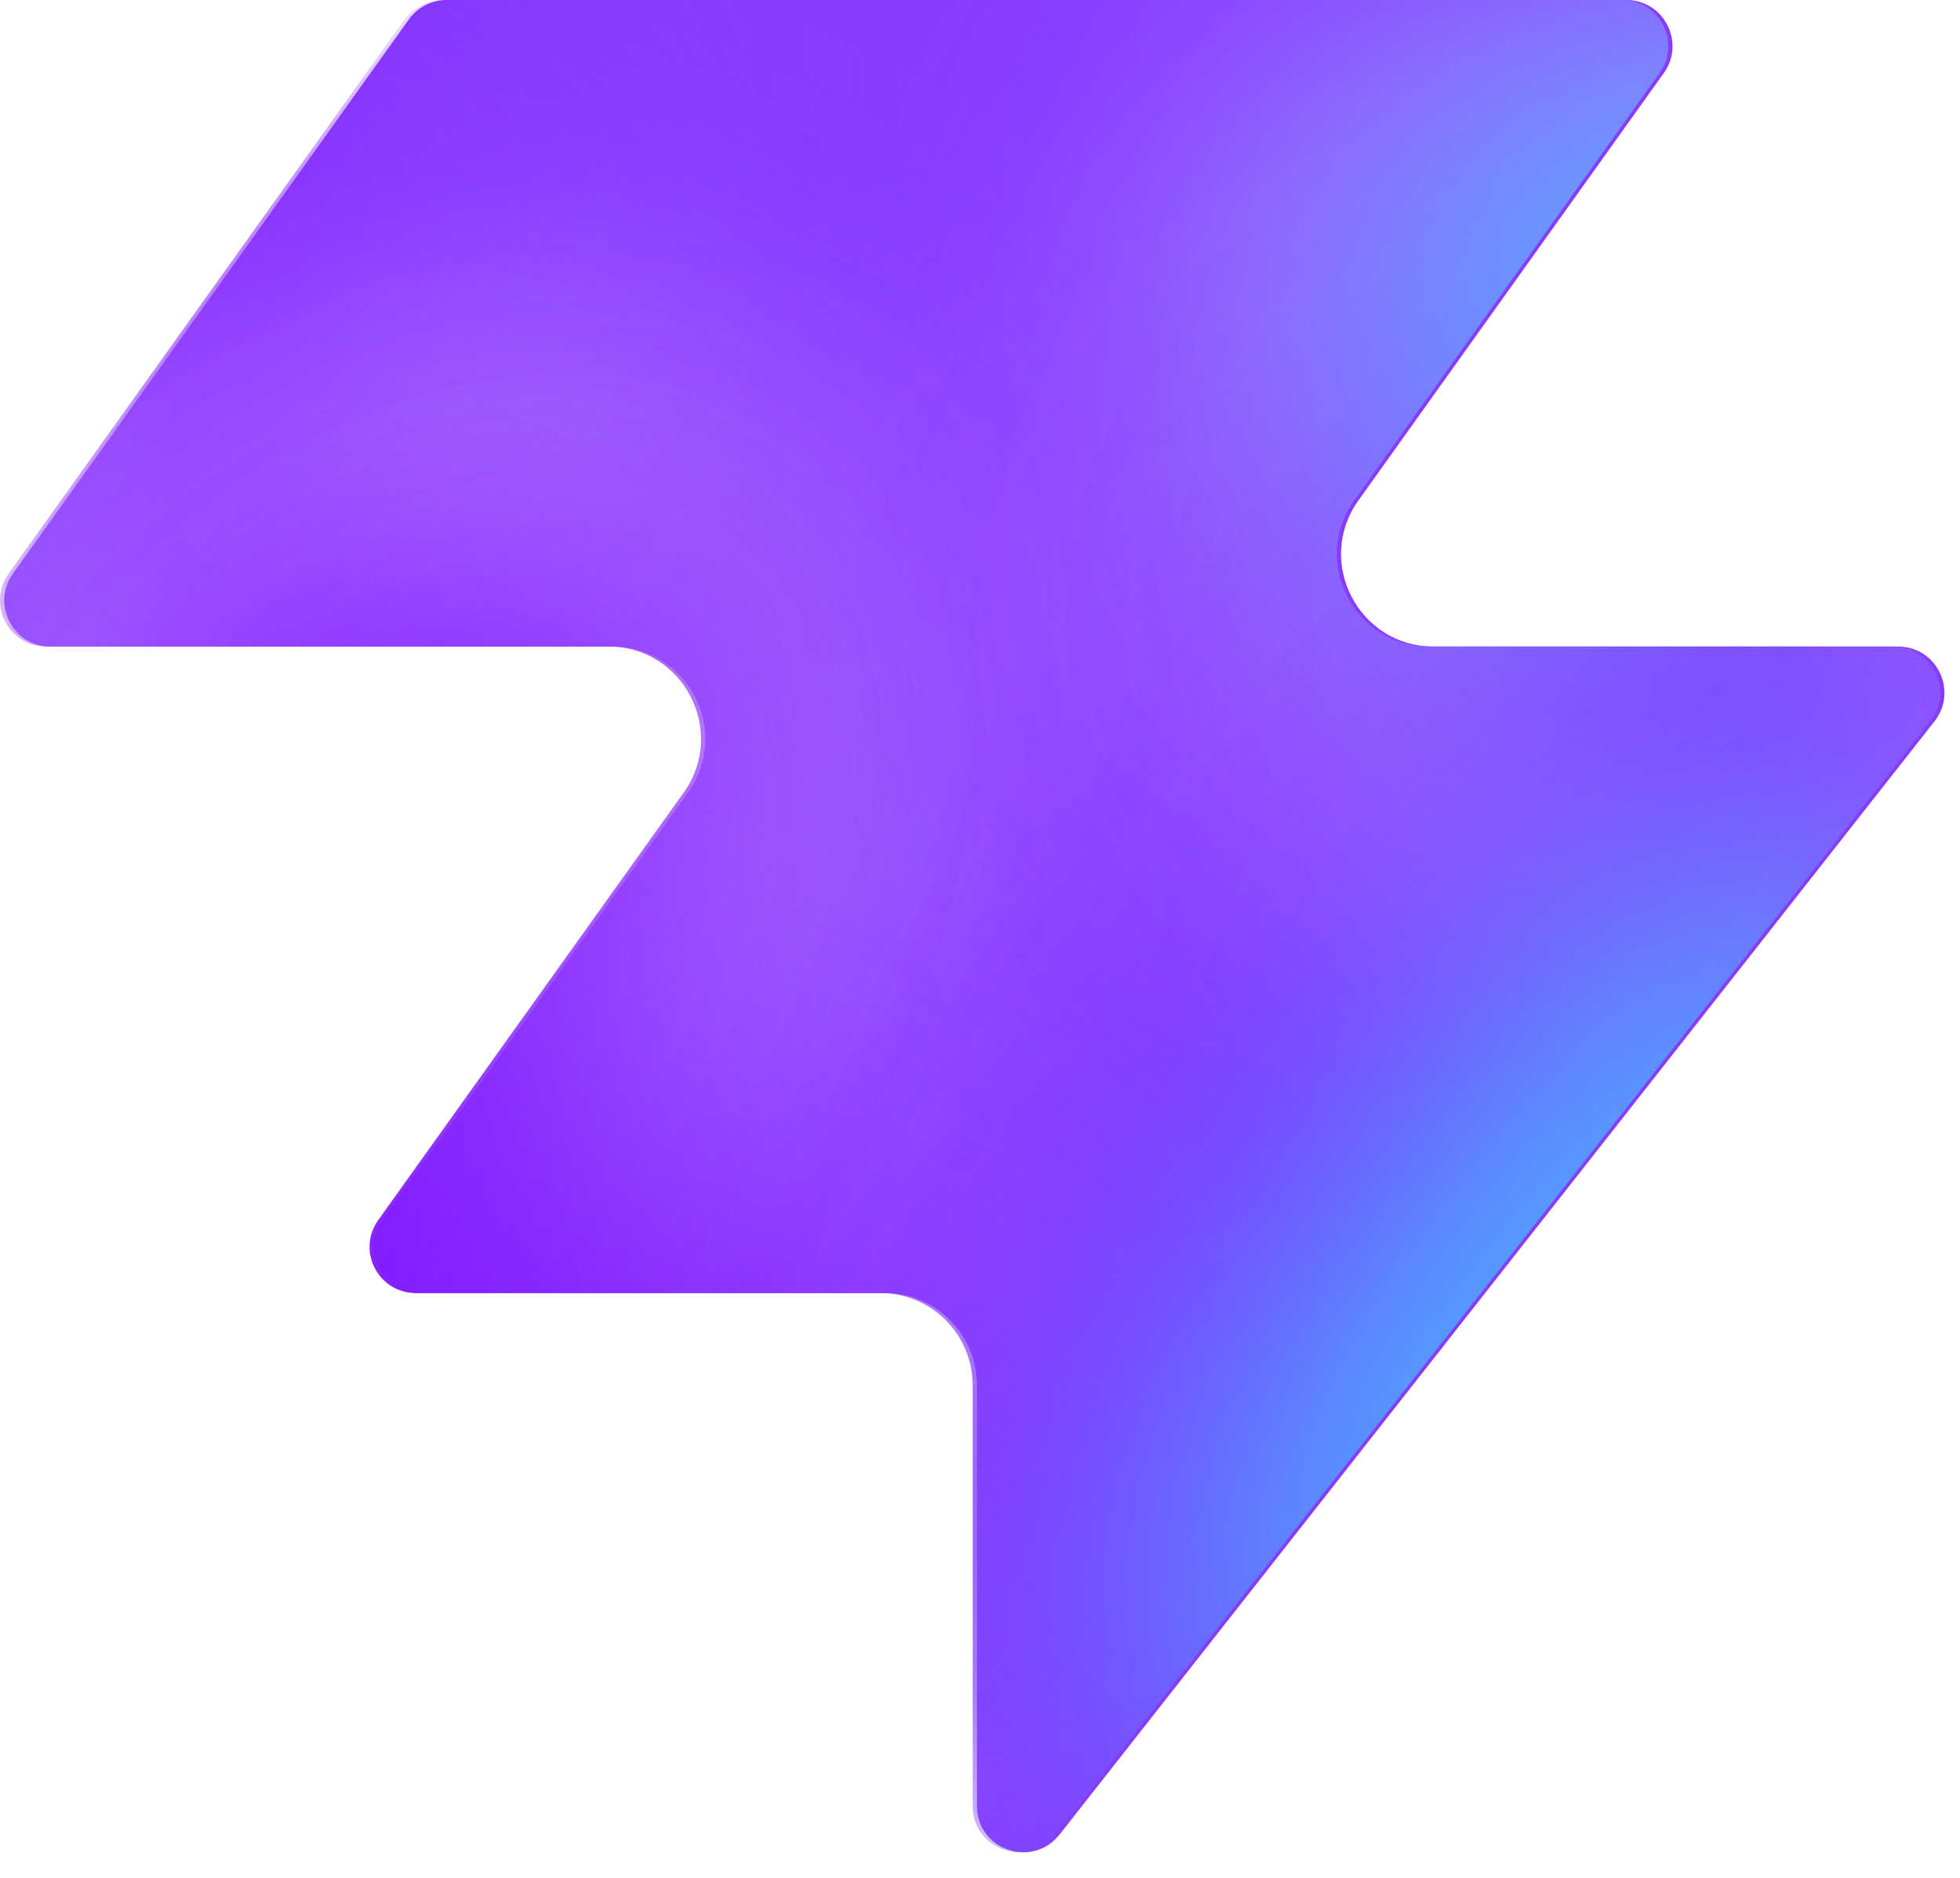
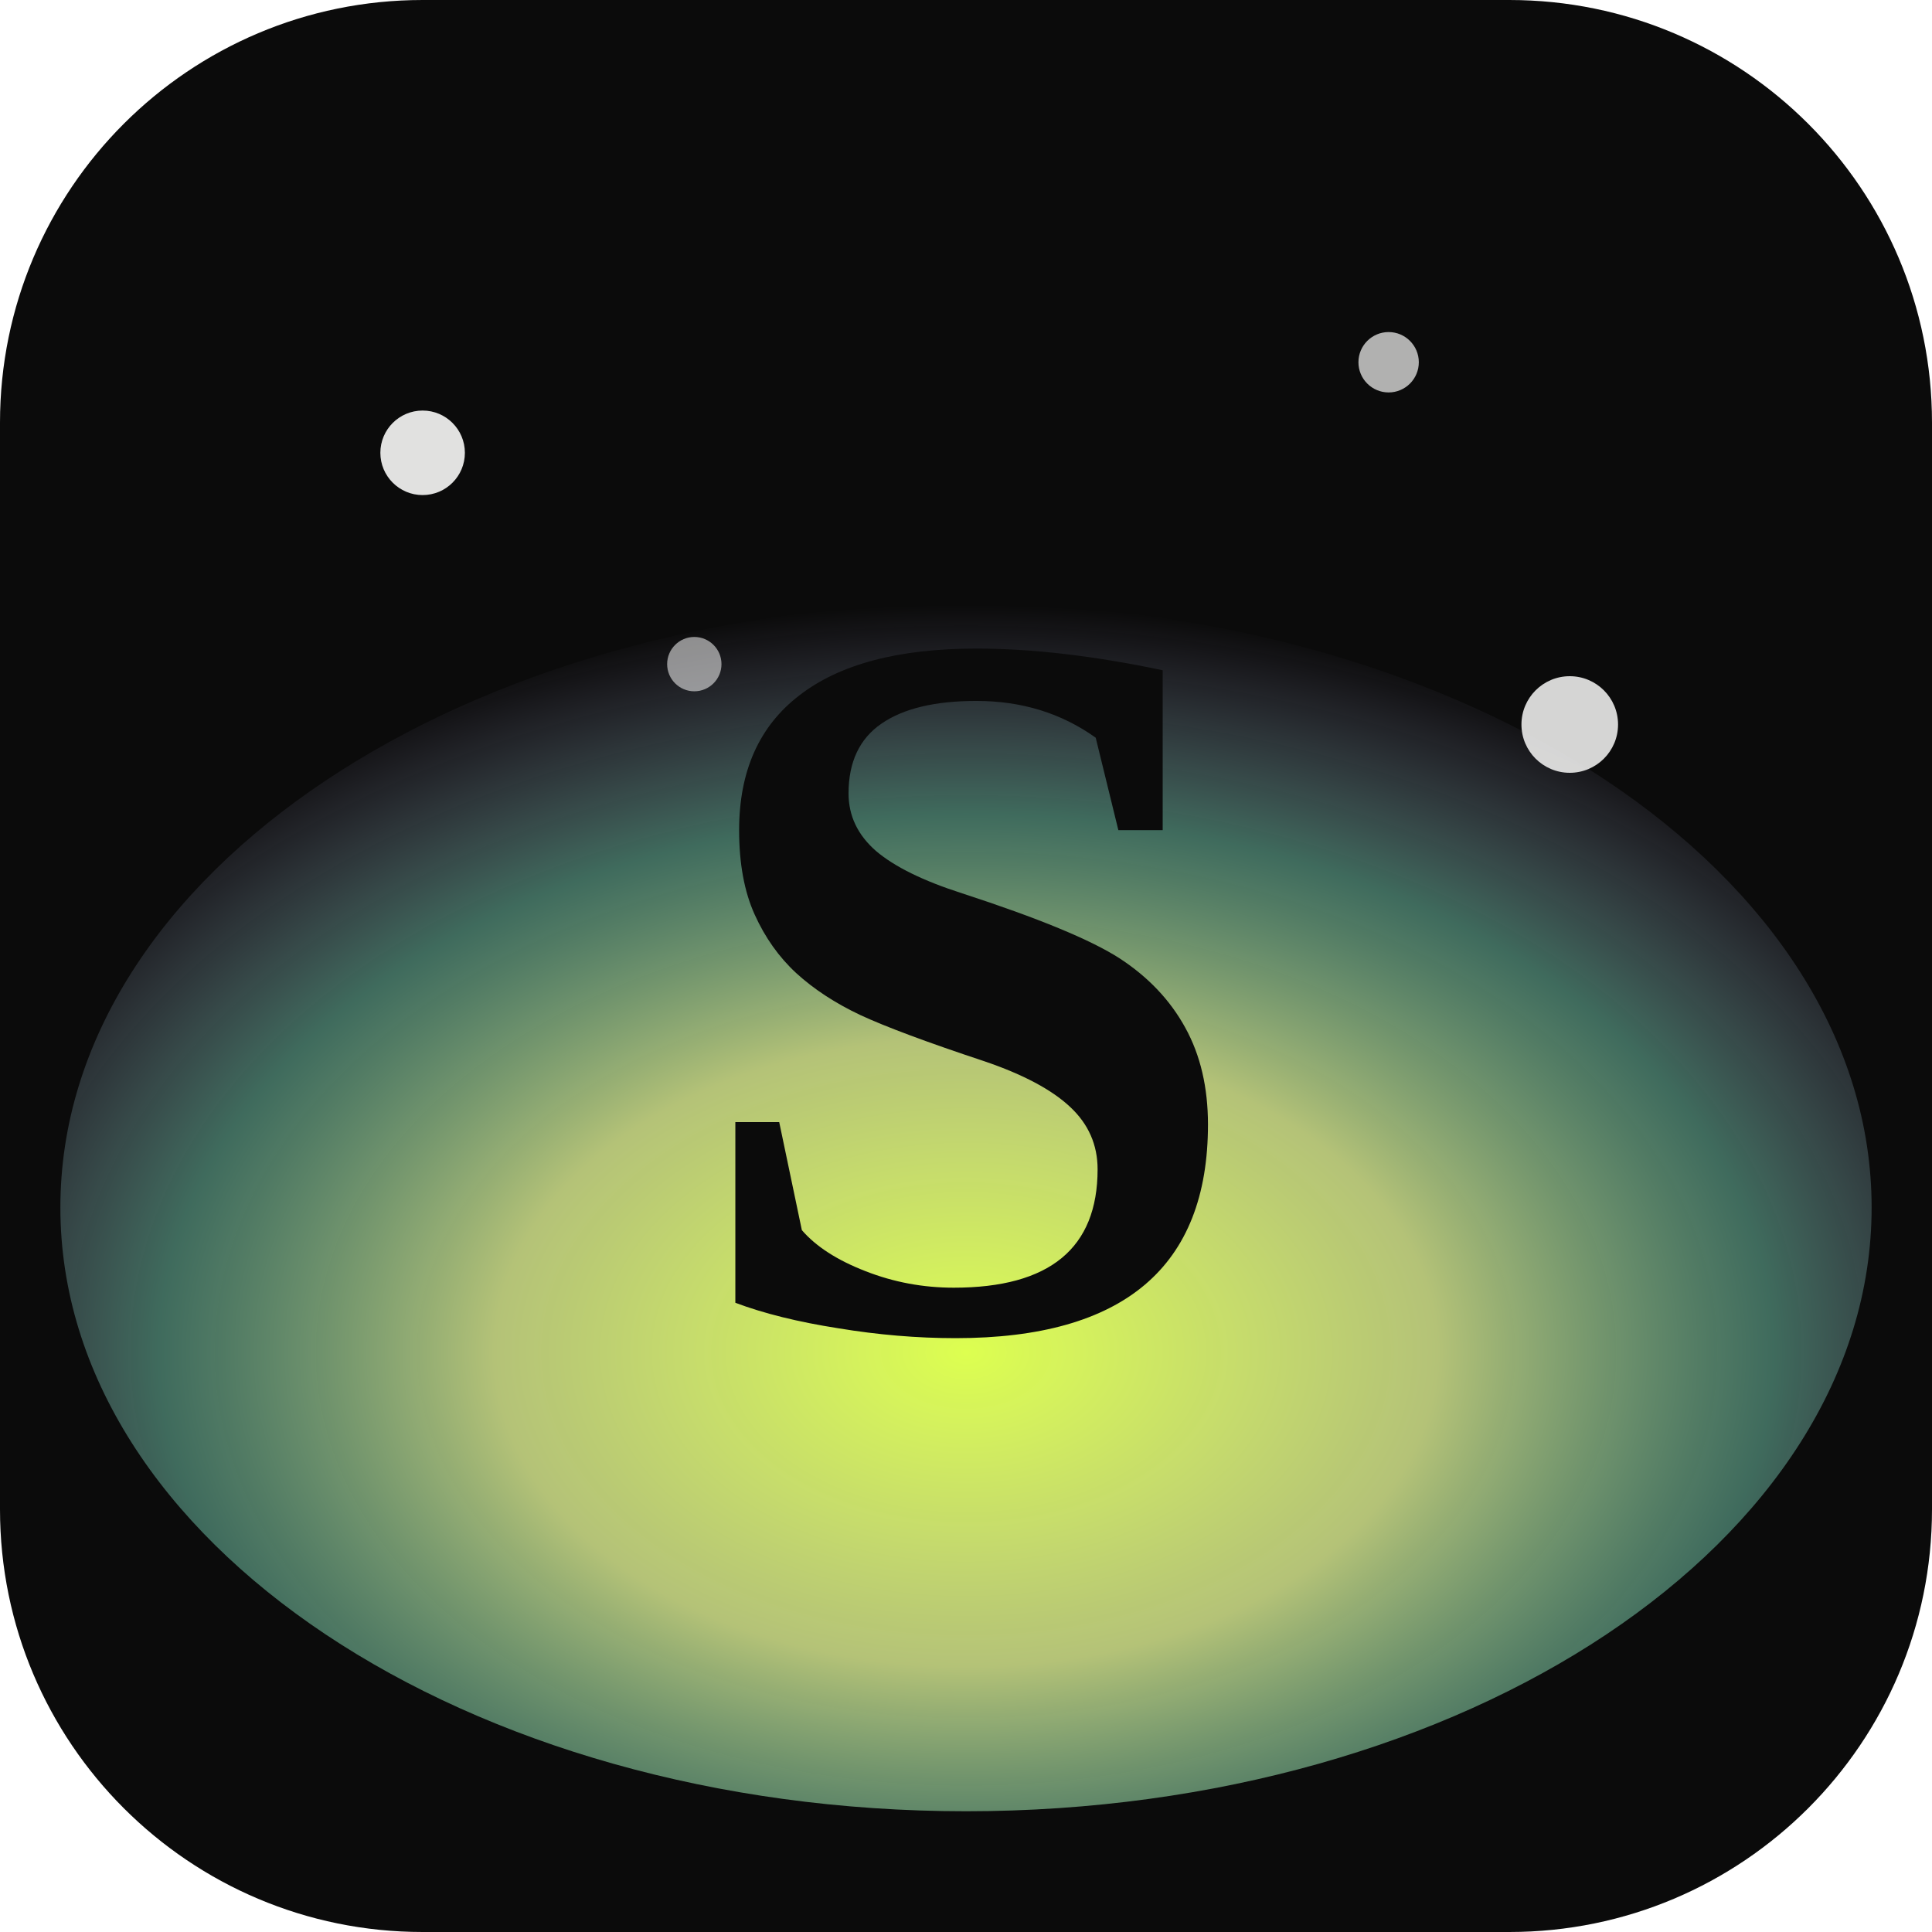
- <svg xmlns="http://www.w3.org/2000/svg" width="48" height="46" fill="none" viewBox="0 0 48 46">
-   <path fill="#863bff" d="M25.946 44.938c-.664.845-2.021.375-2.021-.698V33.937a2.26 2.26 0 0 0-2.262-2.262H10.287c-.92 0-1.456-1.04-.92-1.788l7.48-10.471c1.07-1.497 0-3.578-1.842-3.578H1.237c-.92 0-1.456-1.04-.92-1.788L10.013.474c.214-.297.556-.474.92-.474h28.894c.92 0 1.456 1.04.92 1.788l-7.48 10.471c-1.07 1.498 0 3.579 1.842 3.579h11.377c.943 0 1.473 1.088.89 1.83L25.947 44.94z" style="fill:#863bff;fill:color(display-p3 .525 .23 1);fill-opacity:1" />
-   <mask id="a" width="48" height="46" x="0" y="0" maskUnits="userSpaceOnUse" style="mask-type:alpha">
-     <path fill="#000" d="M25.842 44.938c-.664.844-2.021.375-2.021-.698V33.937a2.26 2.26 0 0 0-2.262-2.262H10.183c-.92 0-1.456-1.04-.92-1.788l7.48-10.471c1.07-1.498 0-3.579-1.842-3.579H1.133c-.92 0-1.456-1.04-.92-1.787L9.91.473c.214-.297.556-.474.92-.474h28.894c.92 0 1.456 1.04.92 1.788l-7.48 10.471c-1.07 1.498 0 3.578 1.842 3.578h11.377c.943 0 1.473 1.088.89 1.832L25.843 44.94z" style="fill:#000;fill-opacity:1" />
-   </mask>
-   <g mask="url(#a)">
-     <g filter="url(#b)">
-       <ellipse cx="5.508" cy="14.704" fill="#ede6ff" rx="5.508" ry="14.704" style="fill:#ede6ff;fill:color(display-p3 .927 .903 1);fill-opacity:1" transform="matrix(.00324 1 1 -.00324 -4.47 31.516)" />
-     </g>
-     <g filter="url(#c)">
-       <ellipse cx="10.399" cy="29.851" fill="#ede6ff" rx="10.399" ry="29.851" style="fill:#ede6ff;fill:color(display-p3 .927 .903 1);fill-opacity:1" transform="matrix(.00324 1 1 -.00324 -39.328 7.883)" />
-     </g>
-     <g filter="url(#d)">
-       <ellipse cx="5.508" cy="30.487" fill="#7e14ff" rx="5.508" ry="30.487" style="fill:#7e14ff;fill:color(display-p3 .492 .077 1);fill-opacity:1" transform="rotate(89.814 -25.913 -14.639)scale(1 -1)" />
-     </g>
-     <g filter="url(#e)">
-       <ellipse cx="5.508" cy="30.599" fill="#7e14ff" rx="5.508" ry="30.599" style="fill:#7e14ff;fill:color(display-p3 .492 .077 1);fill-opacity:1" transform="rotate(89.814 -32.644 -3.334)scale(1 -1)" />
-     </g>
-     <g filter="url(#f)">
-       <ellipse cx="5.508" cy="30.599" fill="#7e14ff" rx="5.508" ry="30.599" style="fill:#7e14ff;fill:color(display-p3 .492 .077 1);fill-opacity:1" transform="matrix(.00324 1 1 -.00324 -34.34 30.47)" />
-     </g>
-     <g filter="url(#g)">
-       <ellipse cx="14.072" cy="22.078" fill="#ede6ff" rx="14.072" ry="22.078" style="fill:#ede6ff;fill:color(display-p3 .927 .903 1);fill-opacity:1" transform="rotate(93.35 24.506 48.493)scale(-1 1)" />
-     </g>
-     <g filter="url(#h)">
-       <ellipse cx="3.47" cy="21.501" fill="#7e14ff" rx="3.47" ry="21.501" style="fill:#7e14ff;fill:color(display-p3 .492 .077 1);fill-opacity:1" transform="rotate(89.009 28.708 47.59)scale(-1 1)" />
-     </g>
-     <g filter="url(#i)">
-       <ellipse cx="3.47" cy="21.501" fill="#7e14ff" rx="3.47" ry="21.501" style="fill:#7e14ff;fill:color(display-p3 .492 .077 1);fill-opacity:1" transform="rotate(89.009 28.708 47.59)scale(-1 1)" />
-     </g>
-     <g filter="url(#j)">
-       <ellipse cx=".387" cy="8.972" fill="#7e14ff" rx="4.407" ry="29.108" style="fill:#7e14ff;fill:color(display-p3 .492 .077 1);fill-opacity:1" transform="rotate(39.51 .387 8.972)" />
-     </g>
-     <g filter="url(#k)">
-       <ellipse cx="47.523" cy="-6.092" fill="#7e14ff" rx="4.407" ry="29.108" style="fill:#7e14ff;fill:color(display-p3 .492 .077 1);fill-opacity:1" transform="rotate(37.892 47.523 -6.092)" />
-     </g>
-     <g filter="url(#l)">
-       <ellipse cx="41.412" cy="6.333" fill="#47bfff" rx="5.971" ry="9.665" style="fill:#47bfff;fill:color(display-p3 .28 .748 1);fill-opacity:1" transform="rotate(37.892 41.412 6.333)" />
-     </g>
-     <g filter="url(#m)">
-       <ellipse cx="-1.879" cy="38.332" fill="#7e14ff" rx="4.407" ry="29.108" style="fill:#7e14ff;fill:color(display-p3 .492 .077 1);fill-opacity:1" transform="rotate(37.892 -1.88 38.332)" />
-     </g>
-     <g filter="url(#n)">
-       <ellipse cx="-1.879" cy="38.332" fill="#7e14ff" rx="4.407" ry="29.108" style="fill:#7e14ff;fill:color(display-p3 .492 .077 1);fill-opacity:1" transform="rotate(37.892 -1.88 38.332)" />
-     </g>
-     <g filter="url(#o)">
-       <ellipse cx="35.651" cy="29.907" fill="#7e14ff" rx="4.407" ry="29.108" style="fill:#7e14ff;fill:color(display-p3 .492 .077 1);fill-opacity:1" transform="rotate(37.892 35.651 29.907)" />
-     </g>
-     <g filter="url(#p)">
-       <ellipse cx="38.418" cy="32.4" fill="#47bfff" rx="5.971" ry="15.297" style="fill:#47bfff;fill:color(display-p3 .28 .748 1);fill-opacity:1" transform="rotate(37.892 38.418 32.4)" />
-     </g>
-   </g>
+ <svg xmlns="http://www.w3.org/2000/svg" viewBox="0 0 64 64" width="64" height="64">
  <defs>
-     <filter id="b" width="60.045" height="41.654" x="-19.77" y="16.149" color-interpolation-filters="sRGB" filterUnits="userSpaceOnUse">
-       <feFlood flood-opacity="0" result="BackgroundImageFix" />
-       <feBlend in="SourceGraphic" in2="BackgroundImageFix" result="shape" />
-       <feGaussianBlur result="effect1_foregroundBlur_2002_17158" stdDeviation="7.659" />
-     </filter>
-     <filter id="c" width="90.34" height="51.437" x="-54.613" y="-7.533" color-interpolation-filters="sRGB" filterUnits="userSpaceOnUse">
-       <feFlood flood-opacity="0" result="BackgroundImageFix" />
-       <feBlend in="SourceGraphic" in2="BackgroundImageFix" result="shape" />
-       <feGaussianBlur result="effect1_foregroundBlur_2002_17158" stdDeviation="7.659" />
-     </filter>
-     <filter id="d" width="79.355" height="29.4" x="-49.64" y="2.03" color-interpolation-filters="sRGB" filterUnits="userSpaceOnUse">
-       <feFlood flood-opacity="0" result="BackgroundImageFix" />
-       <feBlend in="SourceGraphic" in2="BackgroundImageFix" result="shape" />
-       <feGaussianBlur result="effect1_foregroundBlur_2002_17158" stdDeviation="4.596" />
-     </filter>
-     <filter id="e" width="79.579" height="29.4" x="-45.045" y="20.029" color-interpolation-filters="sRGB" filterUnits="userSpaceOnUse">
-       <feFlood flood-opacity="0" result="BackgroundImageFix" />
-       <feBlend in="SourceGraphic" in2="BackgroundImageFix" result="shape" />
-       <feGaussianBlur result="effect1_foregroundBlur_2002_17158" stdDeviation="4.596" />
-     </filter>
-     <filter id="f" width="79.579" height="29.4" x="-43.513" y="21.178" color-interpolation-filters="sRGB" filterUnits="userSpaceOnUse">
-       <feFlood flood-opacity="0" result="BackgroundImageFix" />
-       <feBlend in="SourceGraphic" in2="BackgroundImageFix" result="shape" />
-       <feGaussianBlur result="effect1_foregroundBlur_2002_17158" stdDeviation="4.596" />
-     </filter>
-     <filter id="g" width="74.749" height="58.852" x="15.756" y="-17.901" color-interpolation-filters="sRGB" filterUnits="userSpaceOnUse">
-       <feFlood flood-opacity="0" result="BackgroundImageFix" />
-       <feBlend in="SourceGraphic" in2="BackgroundImageFix" result="shape" />
-       <feGaussianBlur result="effect1_foregroundBlur_2002_17158" stdDeviation="7.659" />
-     </filter>
-     <filter id="h" width="61.377" height="25.362" x="23.548" y="2.284" color-interpolation-filters="sRGB" filterUnits="userSpaceOnUse">
-       <feFlood flood-opacity="0" result="BackgroundImageFix" />
-       <feBlend in="SourceGraphic" in2="BackgroundImageFix" result="shape" />
-       <feGaussianBlur result="effect1_foregroundBlur_2002_17158" stdDeviation="4.596" />
-     </filter>
-     <filter id="i" width="61.377" height="25.362" x="23.548" y="2.284" color-interpolation-filters="sRGB" filterUnits="userSpaceOnUse">
-       <feFlood flood-opacity="0" result="BackgroundImageFix" />
-       <feBlend in="SourceGraphic" in2="BackgroundImageFix" result="shape" />
-       <feGaussianBlur result="effect1_foregroundBlur_2002_17158" stdDeviation="4.596" />
-     </filter>
-     <filter id="j" width="56.045" height="63.649" x="-27.636" y="-22.853" color-interpolation-filters="sRGB" filterUnits="userSpaceOnUse">
-       <feFlood flood-opacity="0" result="BackgroundImageFix" />
-       <feBlend in="SourceGraphic" in2="BackgroundImageFix" result="shape" />
-       <feGaussianBlur result="effect1_foregroundBlur_2002_17158" stdDeviation="4.596" />
-     </filter>
-     <filter id="k" width="54.814" height="64.646" x="20.116" y="-38.415" color-interpolation-filters="sRGB" filterUnits="userSpaceOnUse">
-       <feFlood flood-opacity="0" result="BackgroundImageFix" />
-       <feBlend in="SourceGraphic" in2="BackgroundImageFix" result="shape" />
-       <feGaussianBlur result="effect1_foregroundBlur_2002_17158" stdDeviation="4.596" />
-     </filter>
-     <filter id="l" width="33.541" height="35.313" x="24.641" y="-11.323" color-interpolation-filters="sRGB" filterUnits="userSpaceOnUse">
-       <feFlood flood-opacity="0" result="BackgroundImageFix" />
-       <feBlend in="SourceGraphic" in2="BackgroundImageFix" result="shape" />
-       <feGaussianBlur result="effect1_foregroundBlur_2002_17158" stdDeviation="4.596" />
-     </filter>
-     <filter id="m" width="54.814" height="64.646" x="-29.286" y="6.009" color-interpolation-filters="sRGB" filterUnits="userSpaceOnUse">
-       <feFlood flood-opacity="0" result="BackgroundImageFix" />
-       <feBlend in="SourceGraphic" in2="BackgroundImageFix" result="shape" />
-       <feGaussianBlur result="effect1_foregroundBlur_2002_17158" stdDeviation="4.596" />
-     </filter>
-     <filter id="n" width="54.814" height="64.646" x="-29.286" y="6.009" color-interpolation-filters="sRGB" filterUnits="userSpaceOnUse">
-       <feFlood flood-opacity="0" result="BackgroundImageFix" />
-       <feBlend in="SourceGraphic" in2="BackgroundImageFix" result="shape" />
-       <feGaussianBlur result="effect1_foregroundBlur_2002_17158" stdDeviation="4.596" />
-     </filter>
-     <filter id="o" width="54.814" height="64.646" x="8.244" y="-2.416" color-interpolation-filters="sRGB" filterUnits="userSpaceOnUse">
-       <feFlood flood-opacity="0" result="BackgroundImageFix" />
-       <feBlend in="SourceGraphic" in2="BackgroundImageFix" result="shape" />
-       <feGaussianBlur result="effect1_foregroundBlur_2002_17158" stdDeviation="4.596" />
-     </filter>
-     <filter id="p" width="39.409" height="43.623" x="18.713" y="10.588" color-interpolation-filters="sRGB" filterUnits="userSpaceOnUse">
-       <feFlood flood-opacity="0" result="BackgroundImageFix" />
-       <feBlend in="SourceGraphic" in2="BackgroundImageFix" result="shape" />
-       <feGaussianBlur result="effect1_foregroundBlur_2002_17158" stdDeviation="4.596" />
-     </filter>
+     <radialGradient id="aurora" cx="50%" cy="62%" r="62%">
+       <stop offset="0%" stop-color="#DDFF50" stop-opacity="1" />
+       <stop offset="42%" stop-color="#ECFF9B" stop-opacity="0.75" />
+       <stop offset="72%" stop-color="#7FE0C1" stop-opacity="0.45" />
+       <stop offset="100%" stop-color="#CAB8F6" stop-opacity="0" />
+     </radialGradient>
  </defs>
+   <rect width="64" height="64" rx="14" fill="#0B0B0B" />
+   <ellipse cx="32" cy="40" rx="30" ry="20" fill="url(#aurora)" />
+   <circle cx="14" cy="15" r="1.4" fill="#F8F8F7" opacity="0.9" />
+   <circle cx="46" cy="12" r="1" fill="#F8F8F7" opacity="0.7" />
+   <circle cx="52" cy="24" r="1.6" fill="#F8F8F7" opacity="0.85" />
+   <circle cx="23" cy="22" r="0.9" fill="#F8F8F7" opacity="0.55" />
+   <text x="32" y="44" text-anchor="middle" font-family="Georgia, 'Times New Roman', serif" font-size="34" font-weight="700" fill="#0B0B0B">S</text>
</svg>
